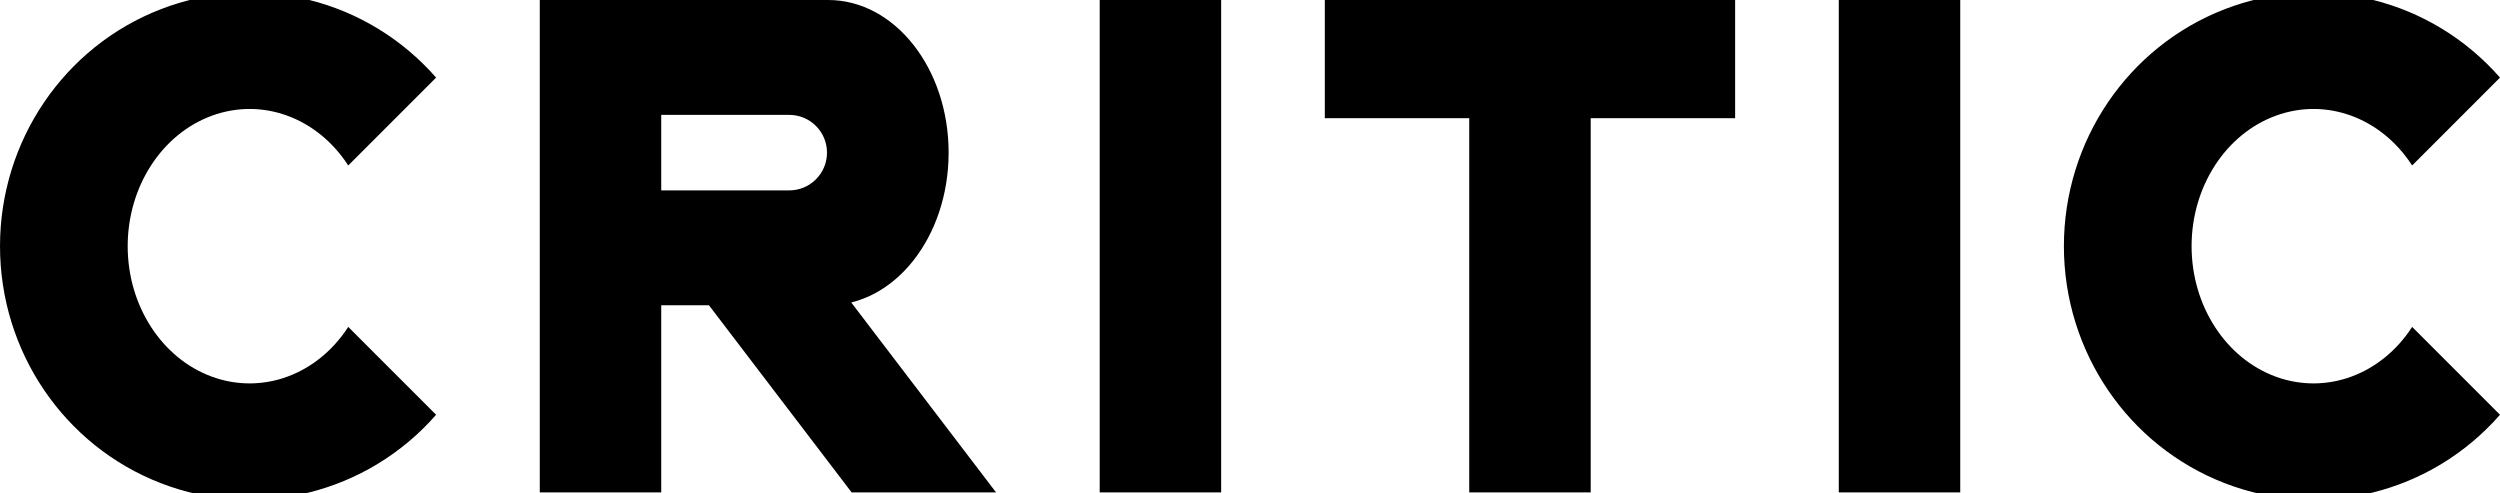
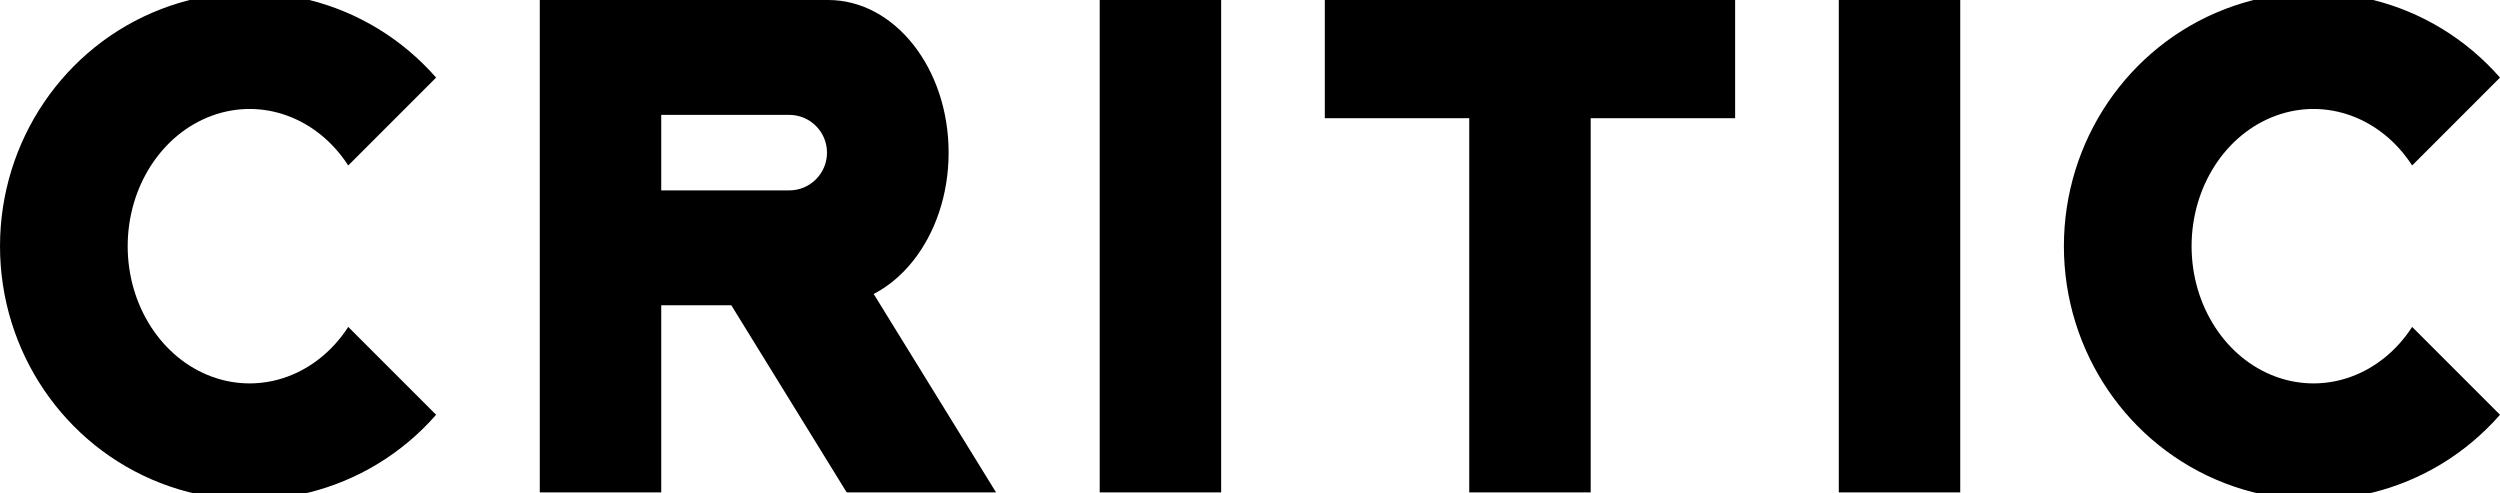
<svg xmlns="http://www.w3.org/2000/svg" data-dip="0.0150" viewBox="0 0 1523.22 300" overflow="visible">
-   <path fill="currentColor" d="M265.72 47.28A152.1 154.5 0 1 0 265.72 252.72L212.18 199.18A74.3 83.6 0 1 1 212.18 100.82ZM328.88 300L328.88 0L504.58 0A73.4 93 0 0 1 577.98 93A73.4 93 0 0 1 504.58 186L402.88 186L402.88 300ZM402.88 70L402.88 116L480.88 116A23 23 0 0 0 503.88 93A23 23 0 0 0 480.88 70ZM381.63 120L469.63 120L606.88 300L518.88 300ZM670.03 0L744.03 0L744.03 300L670.03 300ZM807.19 0L1057.19 0L1057.19 72L969.19 72L969.19 300L895.19 300L895.19 72L807.19 72ZM1120.35 0L1194.35 0L1194.35 300L1120.35 300ZM1523.22 47.28A152.1 154.5 0 1 0 1523.22 252.72L1469.69 199.18A74.3 83.6 0 1 1 1469.69 100.82Z" />
+   <path fill="currentColor" d="M265.72 47.28A152.1 154.5 0 1 0 265.72 252.72L212.18 199.18A74.3 83.6 0 1 1 212.18 100.82ZM328.88 300L328.88 0L504.58 0A73.4 93 0 0 1 577.98 93A73.4 93 0 0 1 504.58 186L402.88 186L402.88 300ZM402.88 70L402.88 116L480.88 116A23 23 0 0 0 503.88 93A23 23 0 0 0 480.88 70ZM404.88 120L495.88 120L606.88 300L515.88 300ZM670.03 0L744.03 0L744.03 300L670.03 300ZM807.19 0L1057.19 0L1057.19 72L969.19 72L969.19 300L895.19 300L895.19 72L807.19 72ZM1120.35 0L1194.35 0L1194.35 300L1120.35 300ZM1523.22 47.28A152.1 154.5 0 1 0 1523.22 252.72L1469.69 199.18A74.3 83.6 0 1 1 1469.69 100.82Z" />
</svg>
